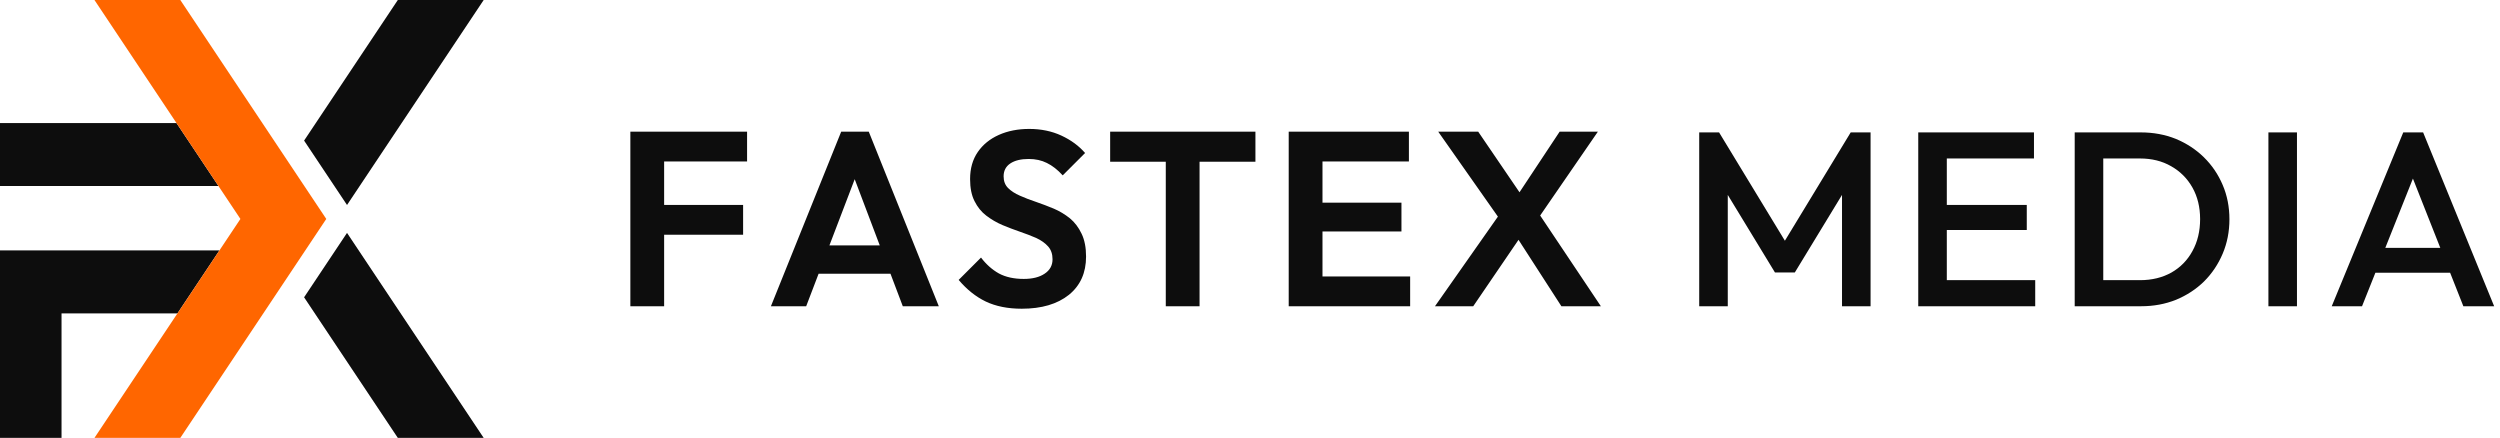
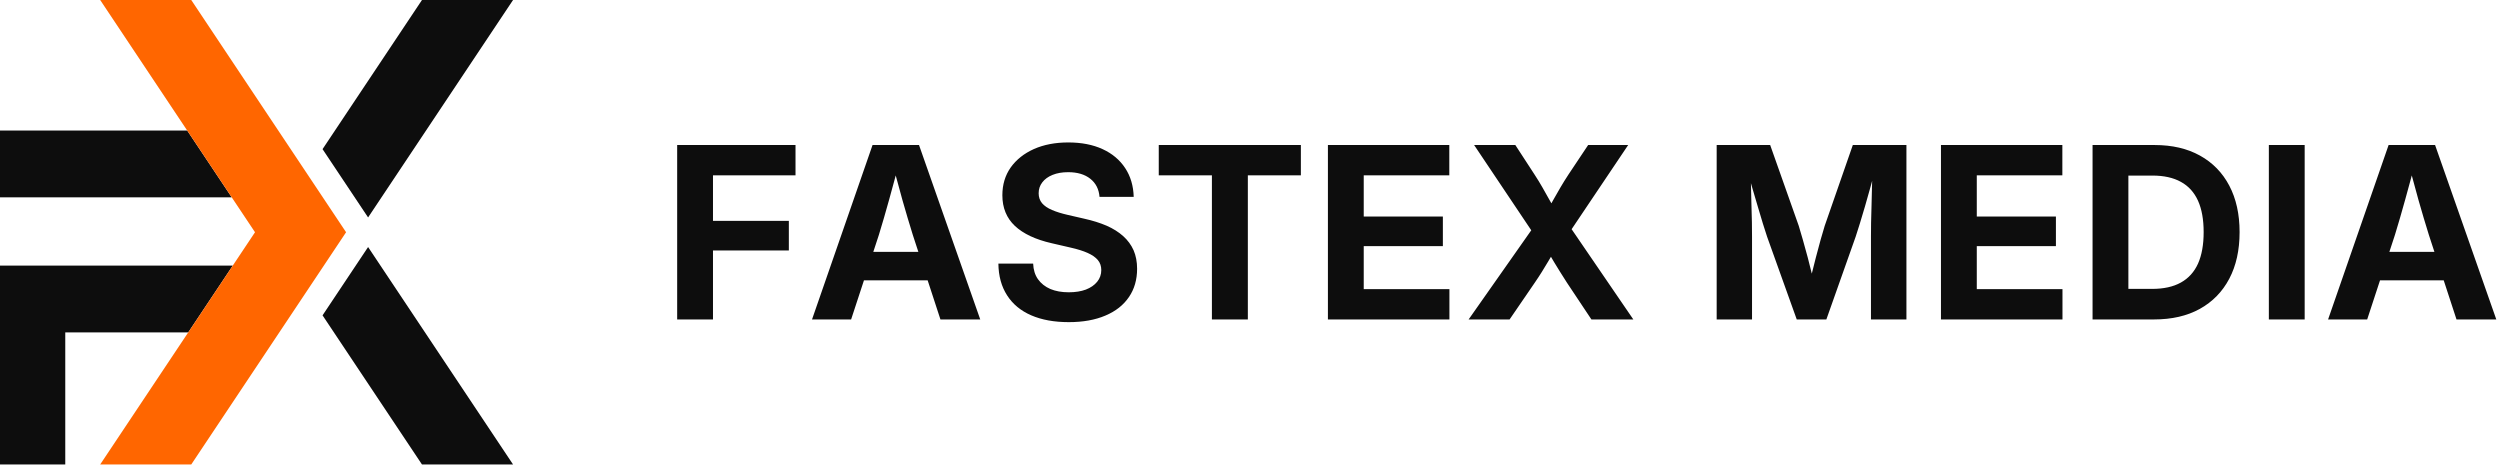
- <svg xmlns="http://www.w3.org/2000/svg" viewBox="0 0 1747 306" role="img">
+ <svg xmlns="http://www.w3.org/2000/svg" viewBox="0 0 1647 306" role="img">
  <g transform="translate(-138 -155)">
    <path fill="#0D0D0D" d="M138 241H261.33L290.67 285H138ZM138 330H291.33L262 374H181V461H138Z" />
    <path fill="#0D0D0D" d="M416 155H476L380.5 298.25L350.5 253.25ZM416 461H476L380.5 317.75L350.5 362.75Z" />
    <path fill="#FF6600" d="M204 155H264L366 308L264 461H204L306 308Z" />
  </g>
-   <g fill="#0D0D0D" transform="translate(428 214.0) scale(0.17354)">
-     <path d="M72 0V-703H208V0ZM172 -288V-408H526V-288ZM172 -583V-703H542V-583ZM638 0 921 -703H1032L1314 0H1169L951 -576H1000L780 0ZM788 -131V-245H1166V-131ZM1648 10Q1564 10 1503 -19Q1443 -48 1394 -106L1484 -196Q1515 -155 1556 -132Q1597 -110 1656 -110Q1709 -110 1740 -131Q1772 -152 1772 -189Q1772 -221 1754 -241Q1736 -261 1706 -275Q1676 -288 1641 -300Q1606 -312 1570 -327Q1535 -342 1505 -365Q1476 -387 1458 -423Q1440 -458 1440 -512Q1440 -576 1471 -621Q1502 -666 1556 -690Q1610 -714 1678 -714Q1750 -714 1808 -687Q1866 -660 1903 -617L1813 -527Q1782 -561 1749 -577Q1717 -593 1676 -593Q1629 -593 1602 -575Q1575 -557 1575 -523Q1575 -494 1593 -476Q1611 -458 1641 -445Q1670 -432 1706 -420Q1741 -408 1777 -393Q1812 -378 1842 -354Q1871 -330 1889 -292Q1907 -255 1907 -200Q1907 -102 1838 -46Q1768 10 1648 10ZM2228 0V-688H2364V0ZM2004 -582V-703H2589V-582ZM2723 0V-703H2859V0ZM2822 0V-120H3212V0ZM2822 -301V-417H3177V-301ZM2822 -583V-703H3207V-583ZM3821 0 3619 -313H3599L3325 -703H3486L3687 -408H3707L3980 0ZM3312 0 3576 -376 3676 -308 3466 0ZM3714 -334 3614 -401 3814 -703H3968Z" />
-     <path transform="translate(4300 0)" d="M76 0V-700H156L447 -221H395L686 -700H766V0H651V-498L677 -491L461 -136H381L165 -491L191 -498V0ZM958 0V-700H1073V0ZM1037 0V-105H1429V0ZM1037 -307V-408H1395V-307ZM1037 -595V-700H1424V-595ZM1667 0V-105H1851Q1923 -105 1978 -136Q2032 -167 2062 -222Q2093 -278 2093 -351Q2093 -423 2062 -478Q2031 -533 1976 -564Q1922 -595 1851 -595H1667V-700H1854Q1930 -700 1995 -674Q2060 -647 2108 -600Q2157 -552 2184 -488Q2211 -425 2211 -350Q2211 -276 2184 -212Q2157 -148 2109 -100Q2061 -53 1996 -26Q1931 0 1856 0ZM1588 0V-700H1703V0ZM2368 0V-700H2483V0ZM2623 0 2911 -700H2991L3277 0H3153L2929 -567H2971L2745 0ZM2765 -135V-235H3136V-135Z" />
+   <g fill="#0D0D0D" transform="translate(436.71 210.45) scale(0.07712)">
+     <path d="M122 0V-1490H1133V-1231H428V-842H1076V-589H428V0ZM1274 0 1791 -1490H2188L2711 0H2371L2135 -722Q2091 -863 2046 -1021Q2002 -1179 1950 -1373H2027Q1976 -1179 1932 -1021Q1888 -862 1845 -722L1608 0ZM1600 -334V-577H2386V-334ZM3467 23Q3281 23 3147 -35Q3013 -93 2941 -205Q2868 -317 2866 -477H3163Q3166 -398 3204 -344Q3243 -289 3310 -260Q3377 -232 3467 -232Q3551 -232 3613 -255Q3675 -279 3710 -322Q3745 -365 3745 -422Q3745 -472 3716 -507Q3687 -542 3629 -568Q3571 -594 3482 -614L3322 -651Q3115 -698 3007 -799Q2900 -900 2900 -1061Q2900 -1197 2971 -1298Q3043 -1399 3170 -1456Q3297 -1512 3463 -1512Q3632 -1512 3756 -1455Q3880 -1398 3949 -1293Q4018 -1189 4022 -1047H3730Q3722 -1146 3651 -1202Q3580 -1258 3462 -1258Q3386 -1258 3329 -1235Q3272 -1212 3241 -1171Q3210 -1131 3210 -1078Q3210 -1028 3239 -993Q3268 -959 3324 -935Q3380 -911 3459 -893L3598 -861Q3706 -837 3790 -801Q3874 -764 3932 -712Q3990 -660 4021 -591Q4051 -521 4051 -433Q4051 -293 3981 -191Q3911 -88 3780 -33Q3649 23 3467 23ZM4236 -1231V-1490H5450V-1231H4997V0H4690V-1231ZM5681 0V-1490H6718V-1231H5987V-879H6663V-626H5987V-259H6719V0ZM6883 0 7497 -874V-644L6930 -1490H7282L7446 -1238Q7484 -1180 7514 -1127Q7545 -1074 7572 -1024Q7600 -973 7630 -921H7550Q7580 -973 7608 -1024Q7636 -1074 7667 -1127Q7698 -1180 7736 -1238L7904 -1490H8246L7689 -661V-879L8290 0H7932L7723 -314Q7690 -365 7664 -407Q7637 -450 7613 -490Q7590 -530 7563 -575H7610Q7584 -531 7560 -491Q7536 -450 7509 -407Q7483 -365 7448 -314L7233 0ZM9002 0V-1490H9459L9703 -800Q9718 -753 9738 -681Q9759 -609 9780 -529Q9801 -448 9819 -374Q9838 -299 9849 -247H9780Q9792 -299 9810 -373Q9828 -447 9849 -528Q9870 -609 9890 -681Q9910 -753 9925 -800L10165 -1490H10623V0H10320V-706Q10320 -755 10321 -826Q10323 -896 10325 -978Q10327 -1059 10329 -1142Q10332 -1224 10332 -1298H10361Q10340 -1217 10316 -1132Q10292 -1047 10269 -966Q10246 -886 10225 -819Q10204 -751 10189 -706L9939 0H9686L9433 -706Q9418 -751 9397 -818Q9377 -885 9353 -965Q9329 -1045 9304 -1131Q9280 -1217 9257 -1298H9292Q9293 -1226 9295 -1143Q9297 -1061 9299 -980Q9301 -898 9303 -827Q9304 -756 9304 -706V0ZM10918 0V-1490H11955V-1231H11224V-879H11900V-626H11224V-259H11956V0ZM12738 0H12352V-261H12722Q12870 -261 12967 -315Q13065 -369 13114 -477Q13162 -585 13162 -746Q13162 -907 13114 -1014Q13065 -1122 12968 -1175Q12871 -1229 12725 -1229H12345V-1490H12743Q12968 -1490 13130 -1400Q13293 -1310 13381 -1143Q13469 -976 13469 -746Q13469 -515 13381 -348Q13293 -181 13129 -90Q12966 0 12738 0ZM12519 -1490V0H12213V-1490ZM14025 -1490V0H13719V-1490ZM14225 0 14742 -1490H15139L15662 0H15322L15086 -722Q15042 -863 14997 -1021Q14953 -1179 14901 -1373H14978Q14927 -1179 14883 -1021Q14839 -862 14796 -722L14559 0ZM14551 -334V-577H15337V-334Z" />
  </g>
</svg>
